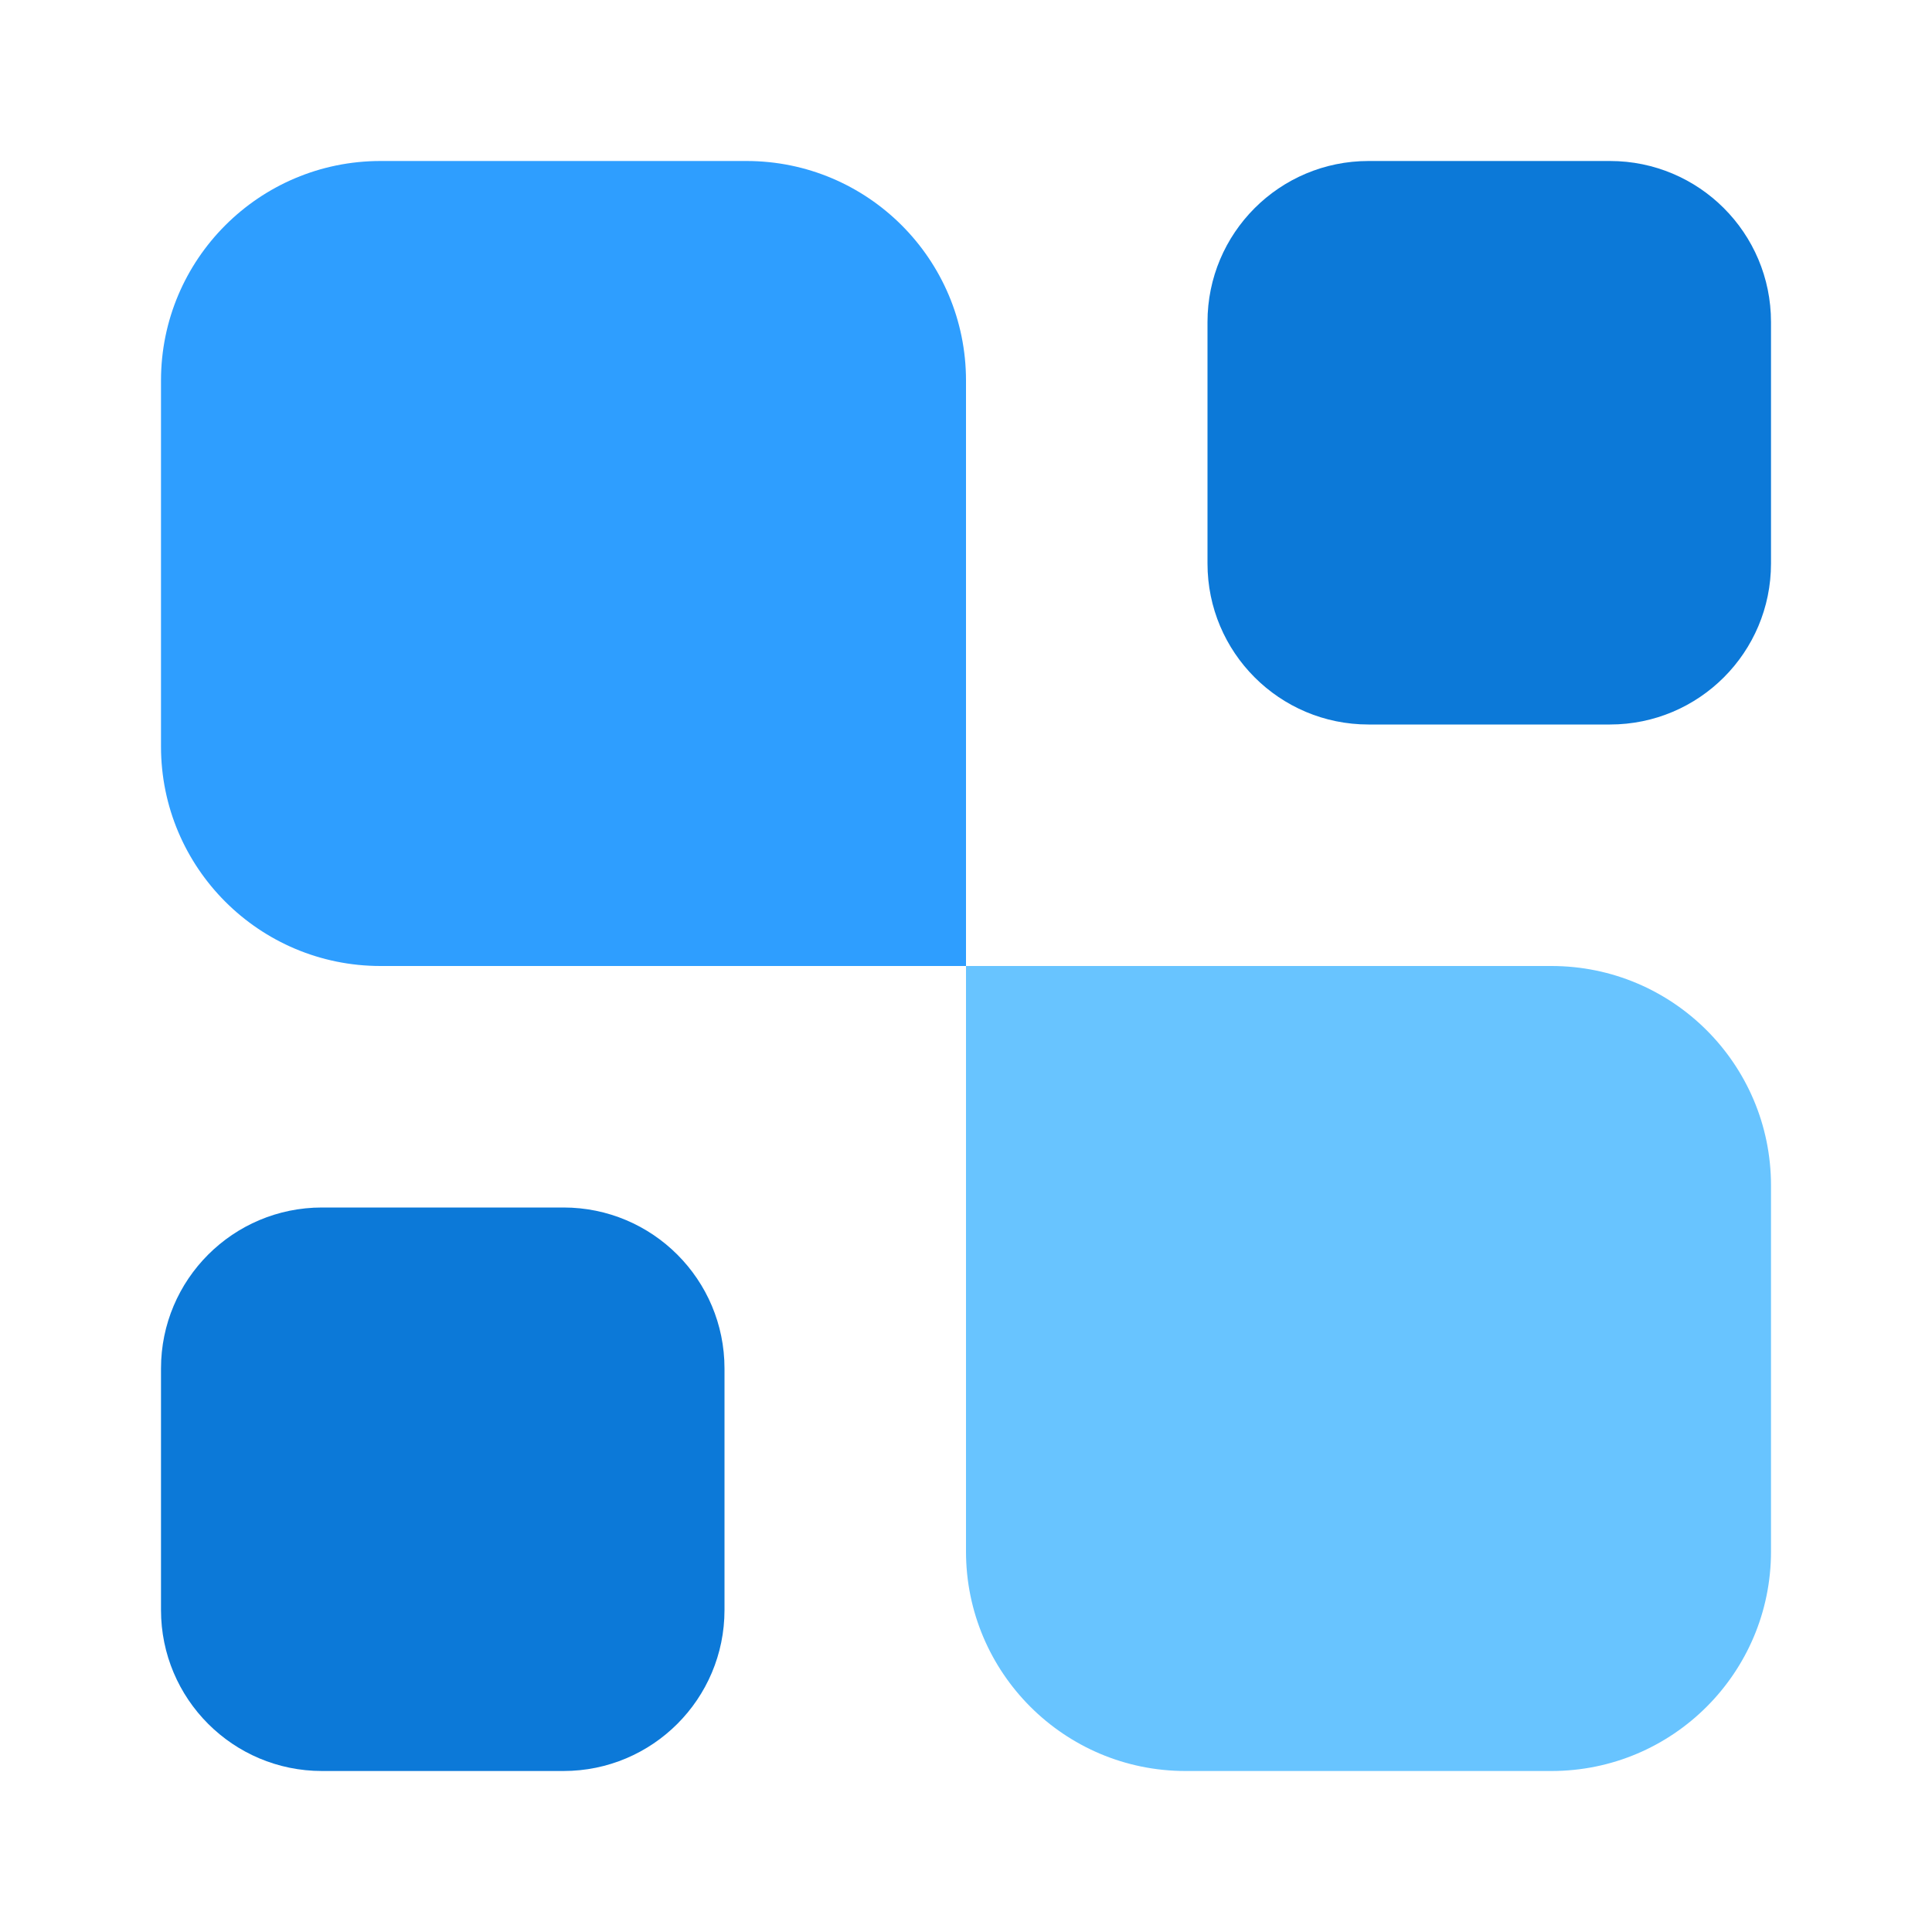
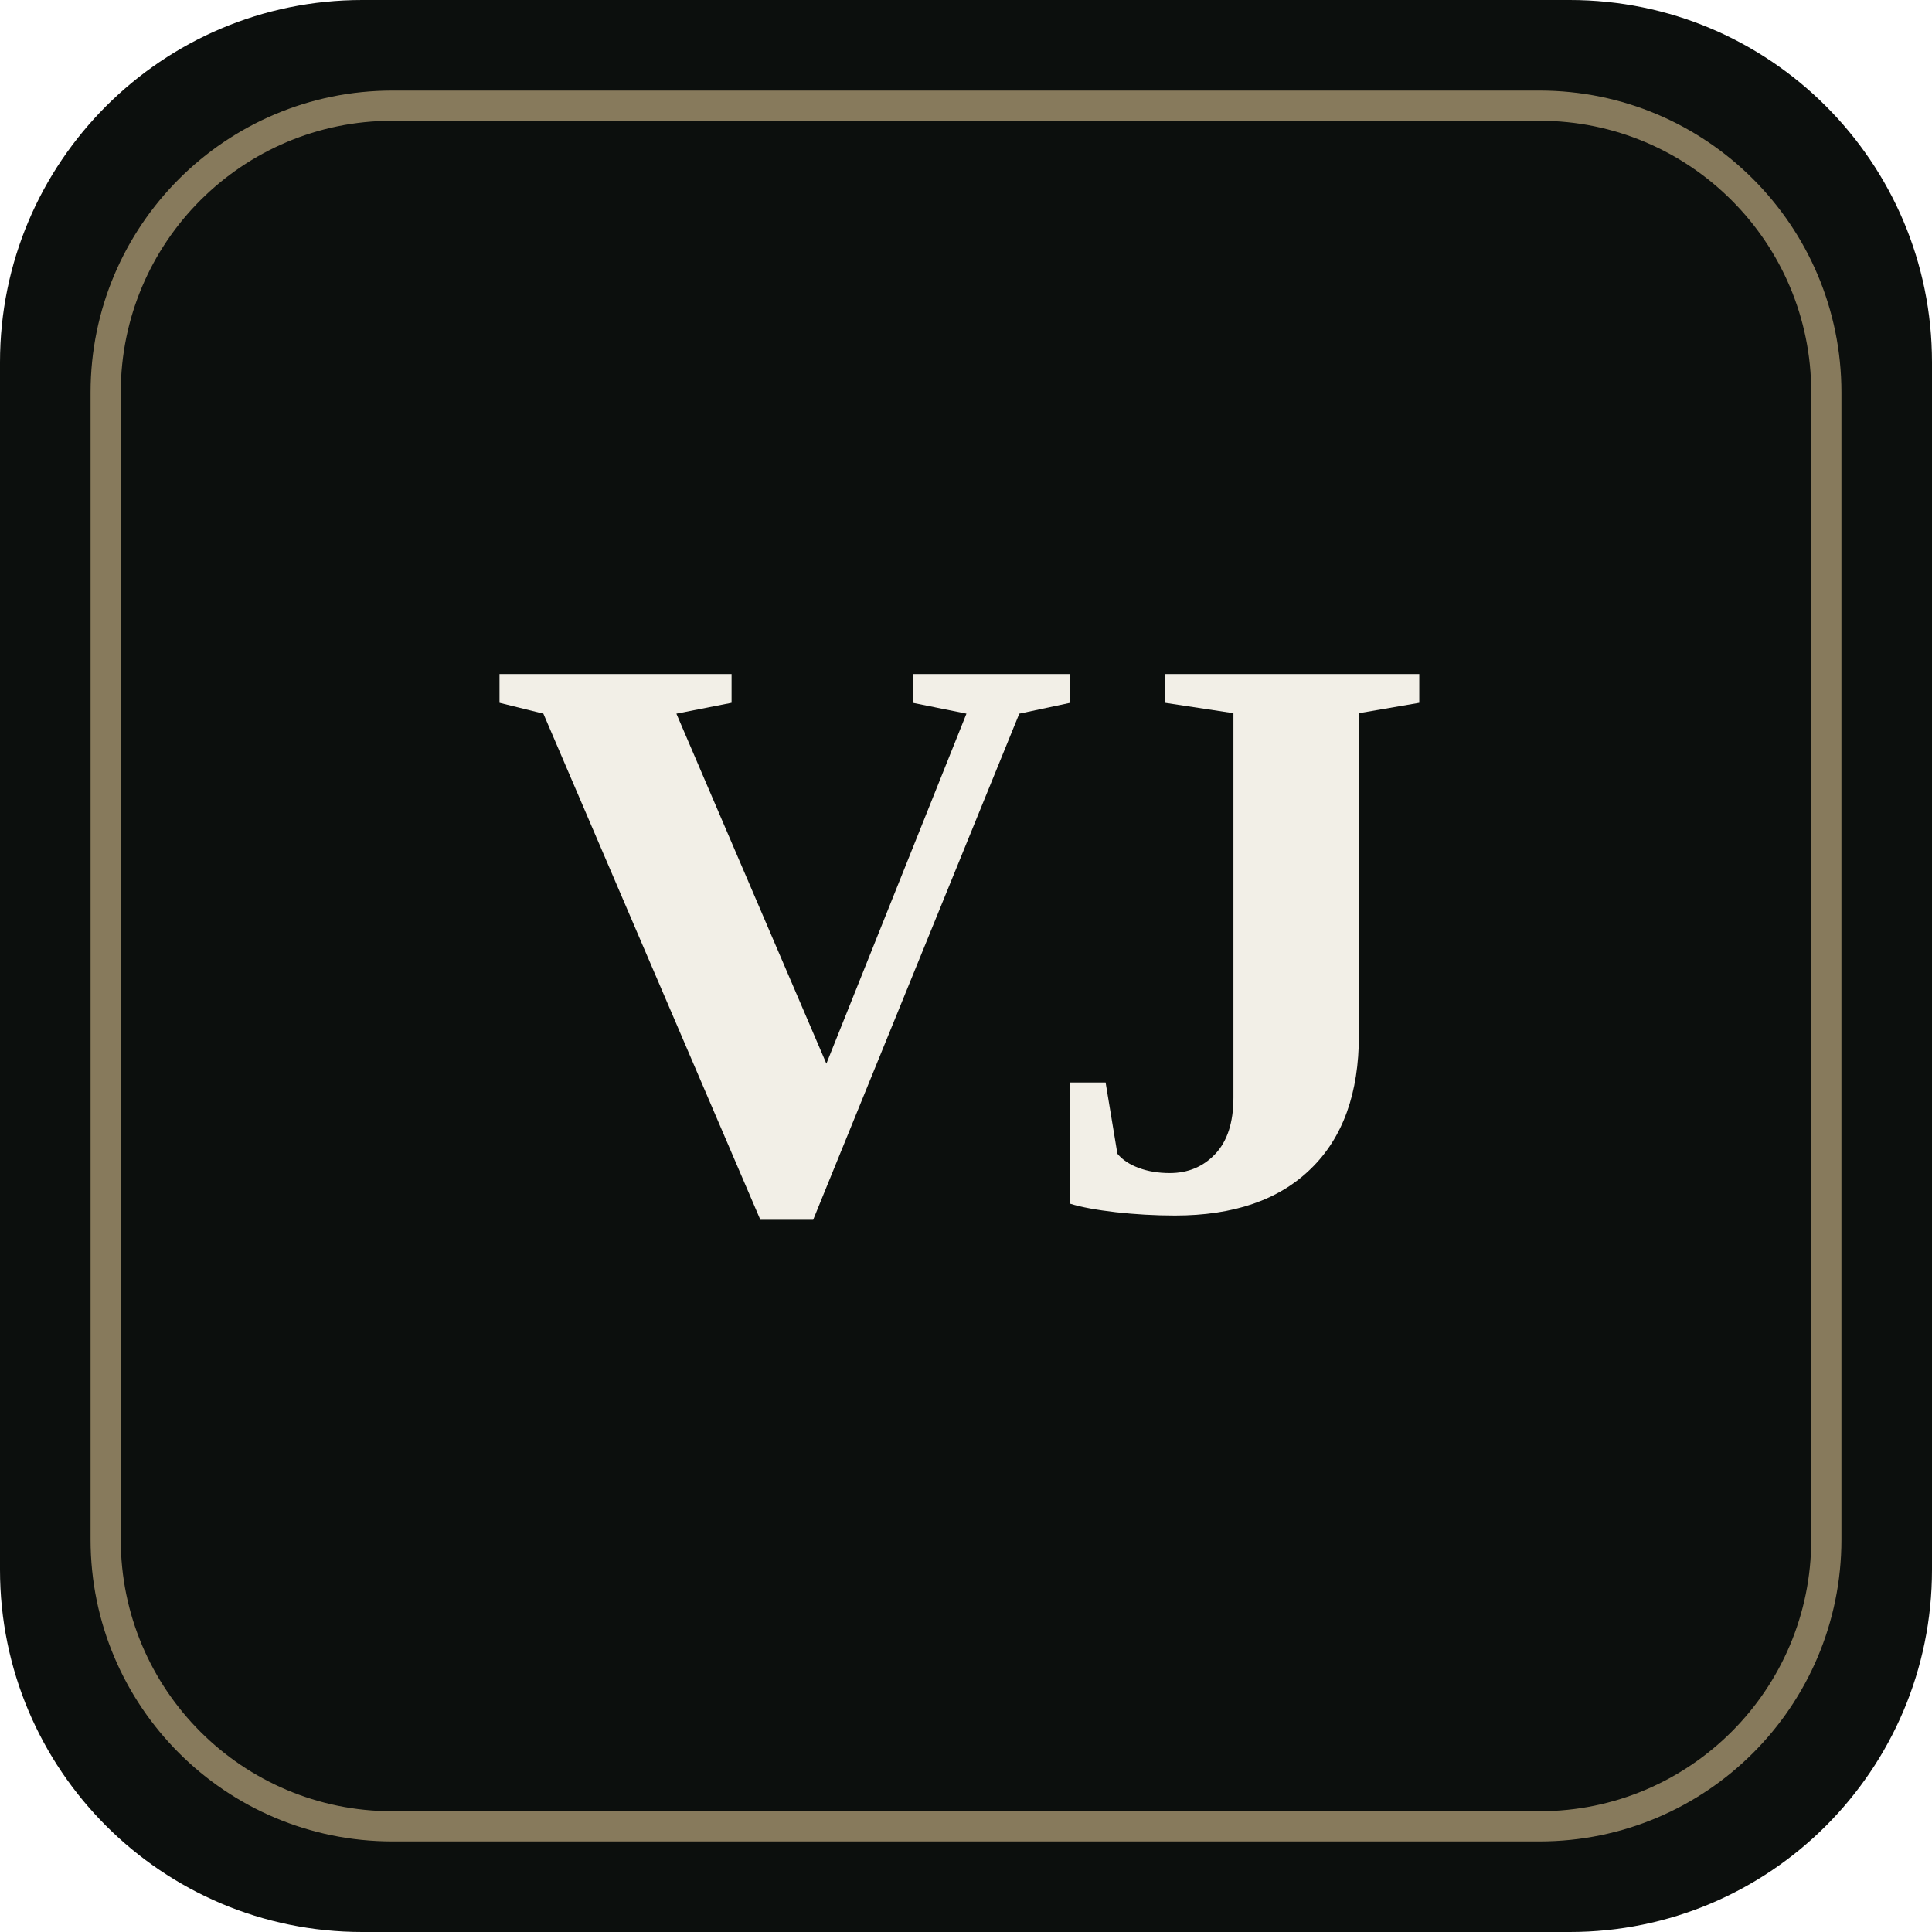
- <svg xmlns="http://www.w3.org/2000/svg" width="24" height="24" viewBox="0 0 24 24" fill="none">
-   <path d="M22 19.273C22 20.779 20.779 22 19.273 22H14.727C13.221 22 12 20.779 12 19.273V12H19.273C20.779 12 22 13.221 22 14.727V19.273Z" fill="#68C4FF" />
-   <path d="M20 2C21.105 2 22 2.895 22 4V7C22 8.105 21.105 9 20 9H17C15.895 9 15 8.105 15 7V4C15 2.895 15.895 2 17 2H20Z" fill="#0C79D8" />
-   <path d="M7 15C8.105 15 9 15.895 9 17V20C9 21.105 8.105 22 7 22H4C2.895 22 2 21.105 2 20V17C2 15.895 2.895 15 4 15H7Z" fill="#0C79D8" />
-   <path d="M12 12H4.727C3.221 12 2 10.779 2 9.273V4.727C2 3.221 3.221 2 4.727 2H9.273C10.779 2 12 3.221 12 4.727V12Z" fill="#2E9EFF" />
+ <svg xmlns="http://www.w3.org/2000/svg" viewBox="0 0 64 64">
+   <rect width="64" height="64" rx="12" fill="#0c0f0d" />
+   <rect x="3.5" y="3.5" width="57" height="57" rx="9.5" fill="none" stroke="#b7a47a" stroke-opacity="0.72" />
+   <text x="32" y="40" fill="#f2efe7" font-family="Georgia, 'Times New Roman', serif" font-size="27" font-weight="600" letter-spacing="-1.5" text-anchor="middle">VJ</text>
</svg>
